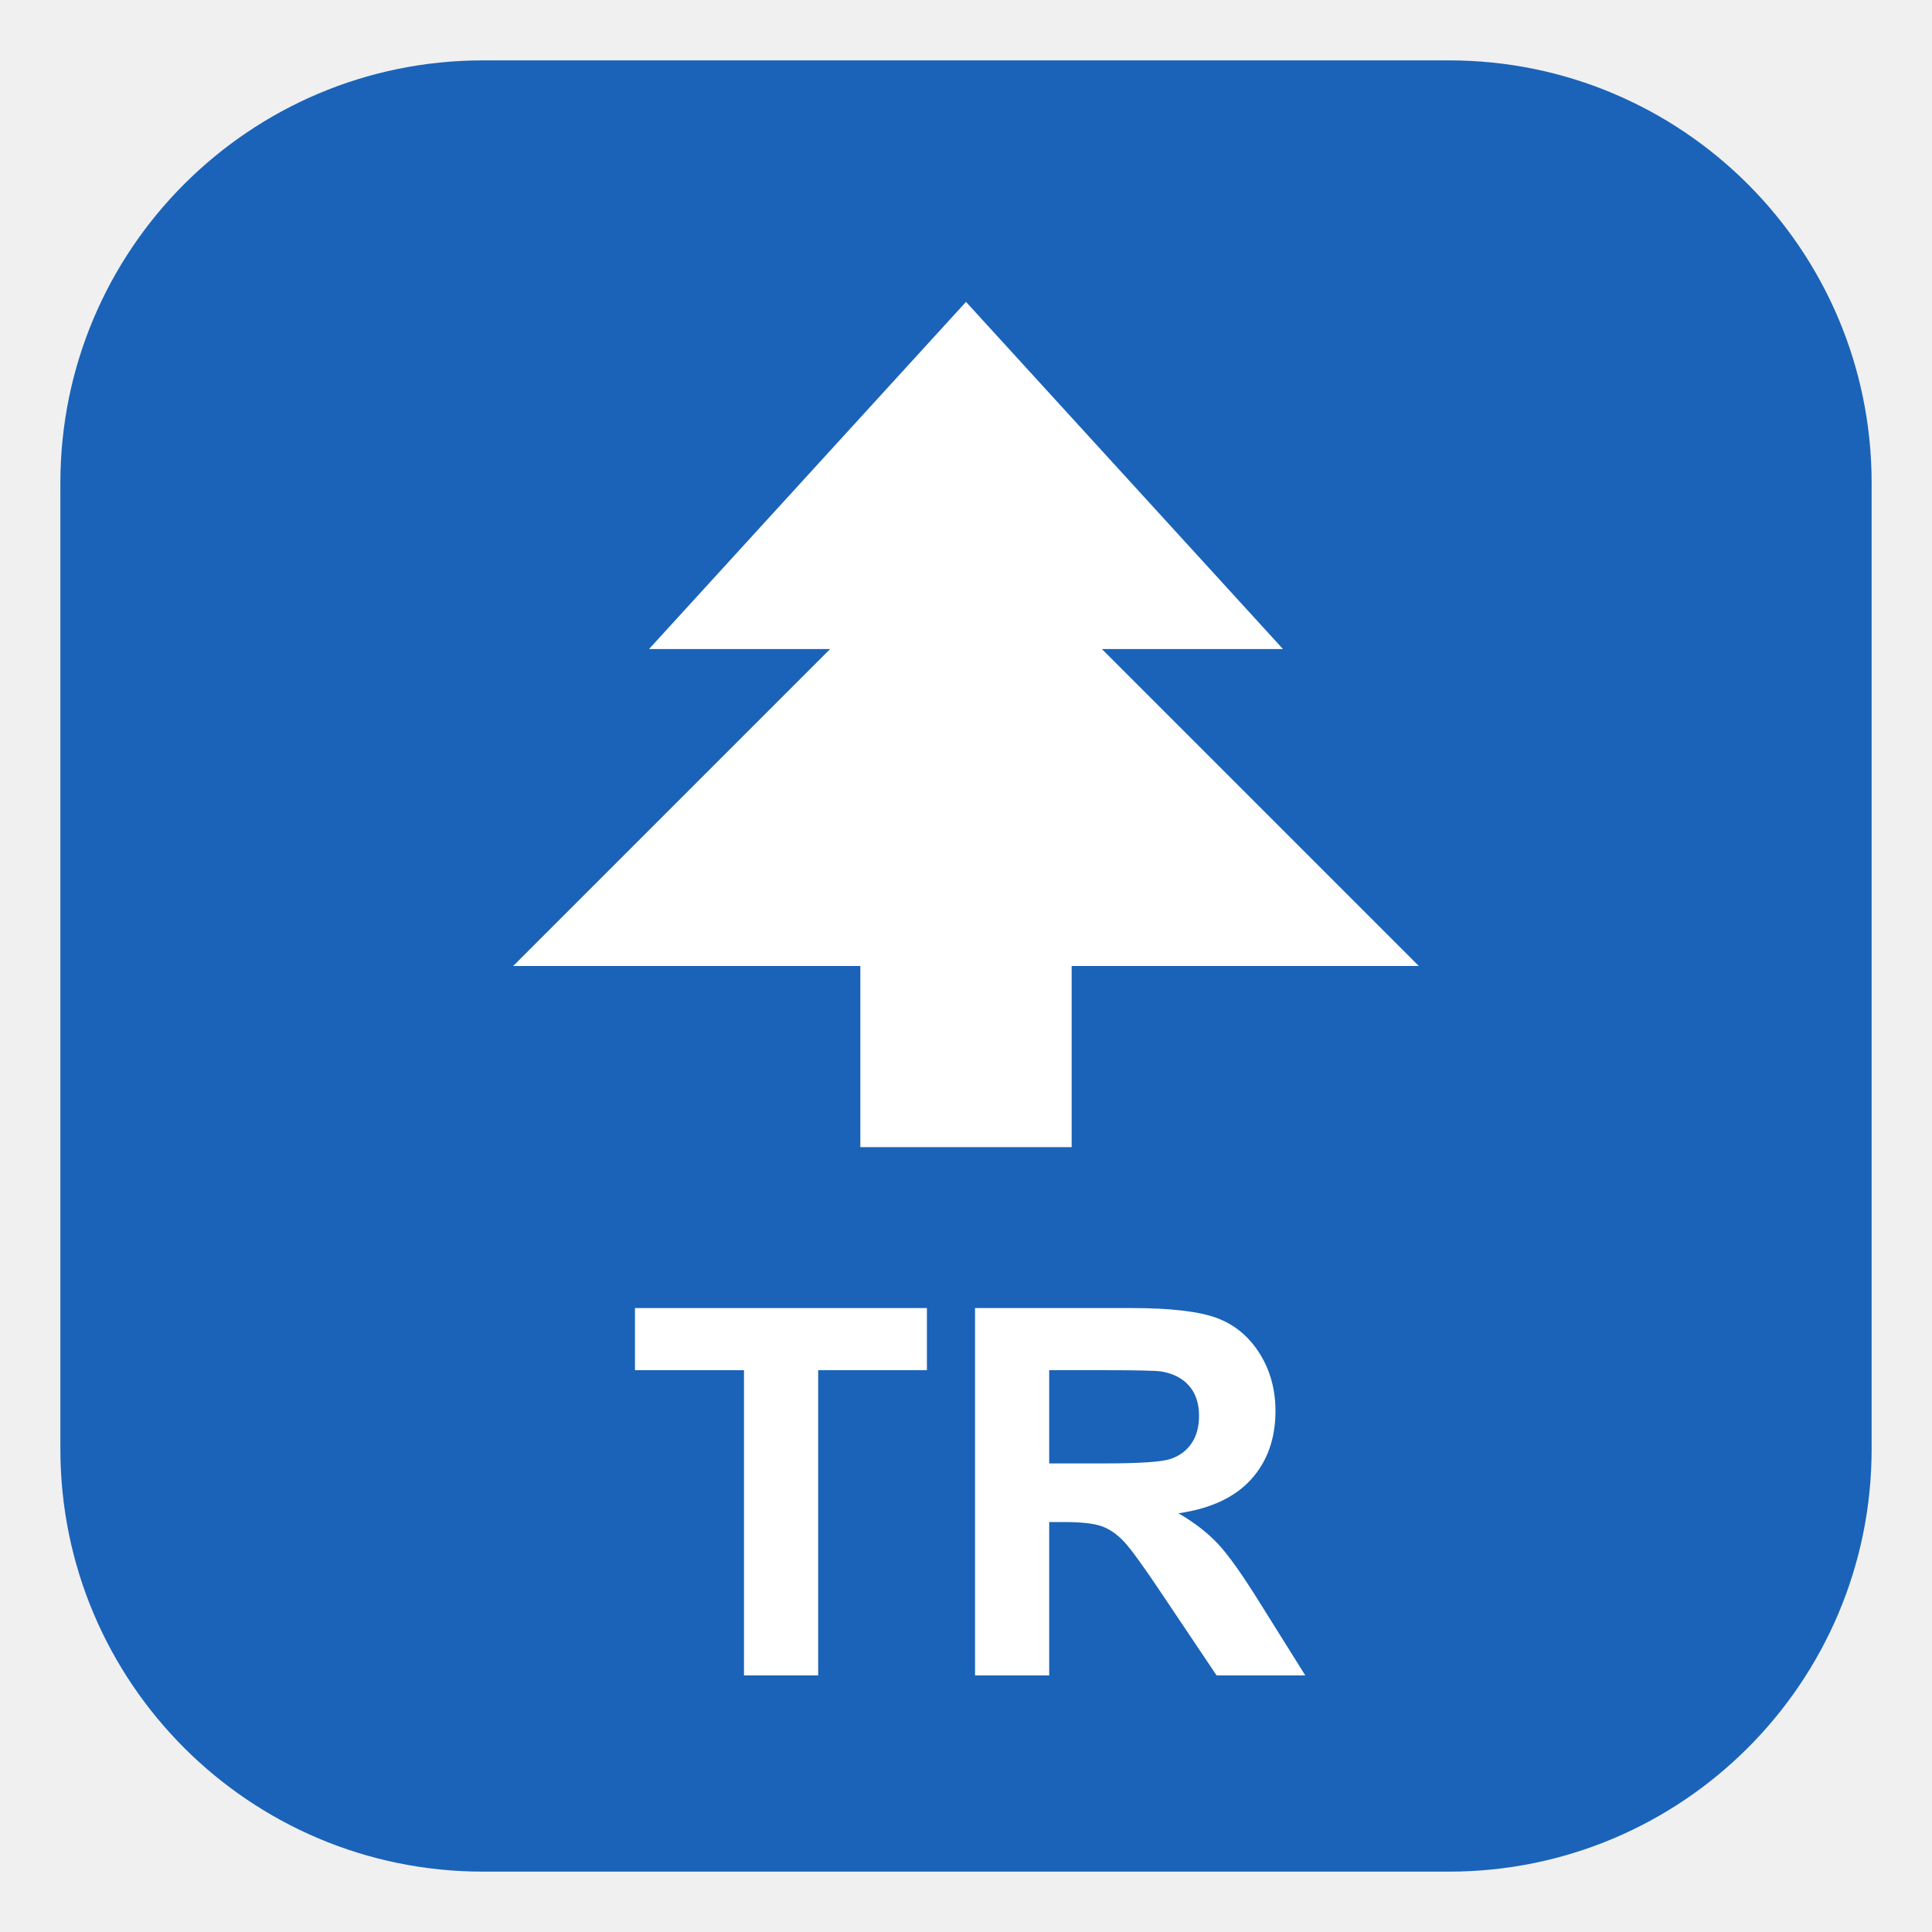
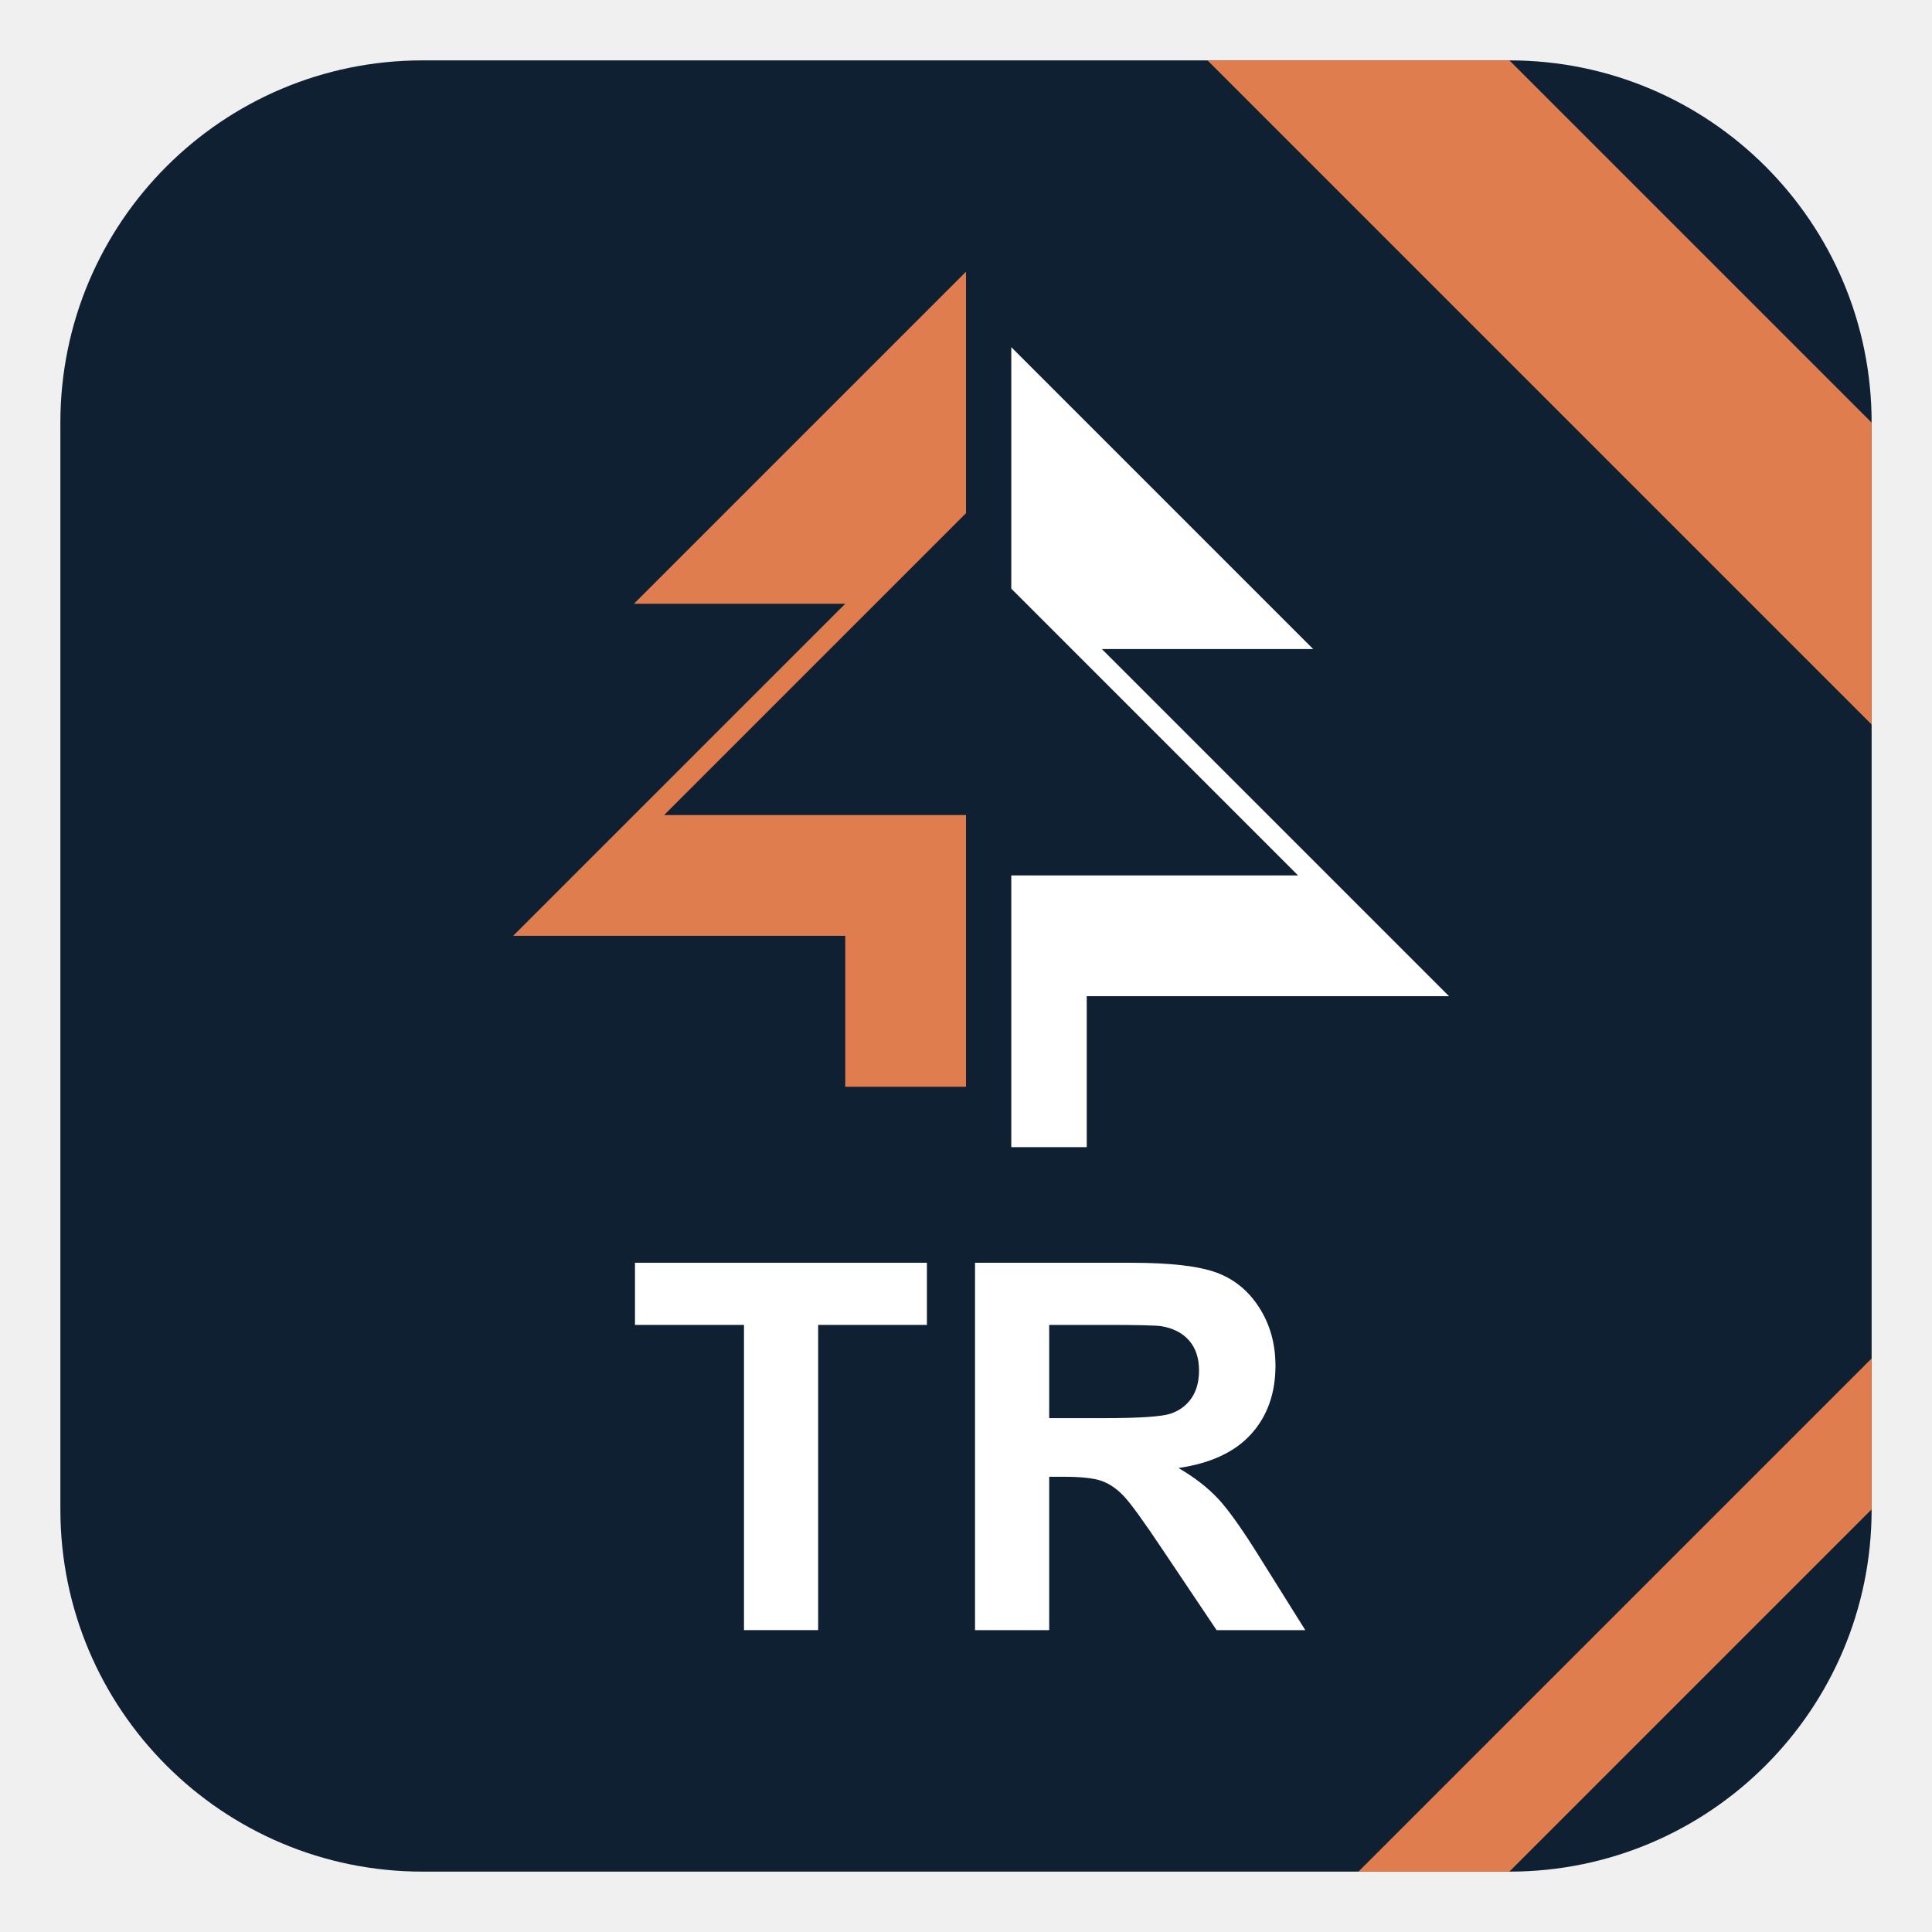
<svg xmlns="http://www.w3.org/2000/svg" viewBox="0 0 128 128" role="img" aria-labelledby="title">
-   <rect x="4" y="4" width="120" height="120" rx="28" fill="#1A63B8" />
-   <path d="M64 20 43 43H55L34 64H57V76H71V64H94L73 43H85Z" fill="#FFFFFF" />
+   <rect x="4" y="4" width="120" height="120" rx="24" fill="#102033" />
+   <path d="M104 4H100L124 28V48L80 4Z" fill="#E07D4F" />
+   <path d="M124 90V100L100 124H90Z" fill="#E07D4F" />
+   <path d="M64 18 42 40H56L34 62H56V72H64V54H44L64 34Z" fill="#E07D4F" />
+   <path d="M67 23 87 43H73L96 66H72V76H67V58H86L67 39Z" fill="#FFFFFF" />
  <g fill="#FFFFFF">
-     <path d="M49.291 111.0V90.779H42.069V86.662H61.41V90.779H54.205V111.0Z" />
-     <path d="M64.598 111.0V86.662H74.94Q78.842 86.662 80.61 87.318Q82.378 87.974 83.44 89.65Q84.503 91.327 84.503 93.485Q84.503 96.225 82.893 98.009Q81.282 99.794 78.078 100.259Q79.672 101.188 80.709 102.301Q81.747 103.413 83.507 106.252L86.479 111.0H80.602L77.049 105.704Q75.156 102.865 74.459 102.126Q73.762 101.388 72.981 101.114Q72.201 100.84 70.508 100.84H69.512V111.0ZM69.512 96.955H73.147Q76.684 96.955 77.563 96.656Q78.443 96.357 78.941 95.627Q79.439 94.896 79.439 93.801Q79.439 92.572 78.784 91.817Q78.128 91.062 76.933 90.862Q76.335 90.779 73.347 90.779H69.512Z" />
+     <path d="M49.291 108.0V87.779H42.069V83.662H61.41V87.779H54.205V108.0Z" />
+     <path d="M64.598 108.0V83.662H74.94Q78.842 83.662 80.61 84.318Q82.378 84.974 83.44 86.65Q84.503 88.327 84.503 90.485Q84.503 93.225 82.893 95.009Q81.282 96.794 78.078 97.259Q79.672 98.188 80.709 99.301Q81.747 100.413 83.507 103.252L86.479 108.0H80.602L77.049 102.704Q75.156 99.865 74.459 99.126Q73.762 98.388 72.981 98.114Q72.201 97.84 70.508 97.84H69.512V108.0ZM69.512 93.955H73.147Q76.684 93.955 77.563 93.656Q78.443 93.357 78.941 92.627Q79.439 91.896 79.439 90.801Q79.439 89.572 78.784 88.817Q78.128 88.062 76.933 87.862Q76.335 87.779 73.347 87.779H69.512Z" />
  </g>
</svg>
